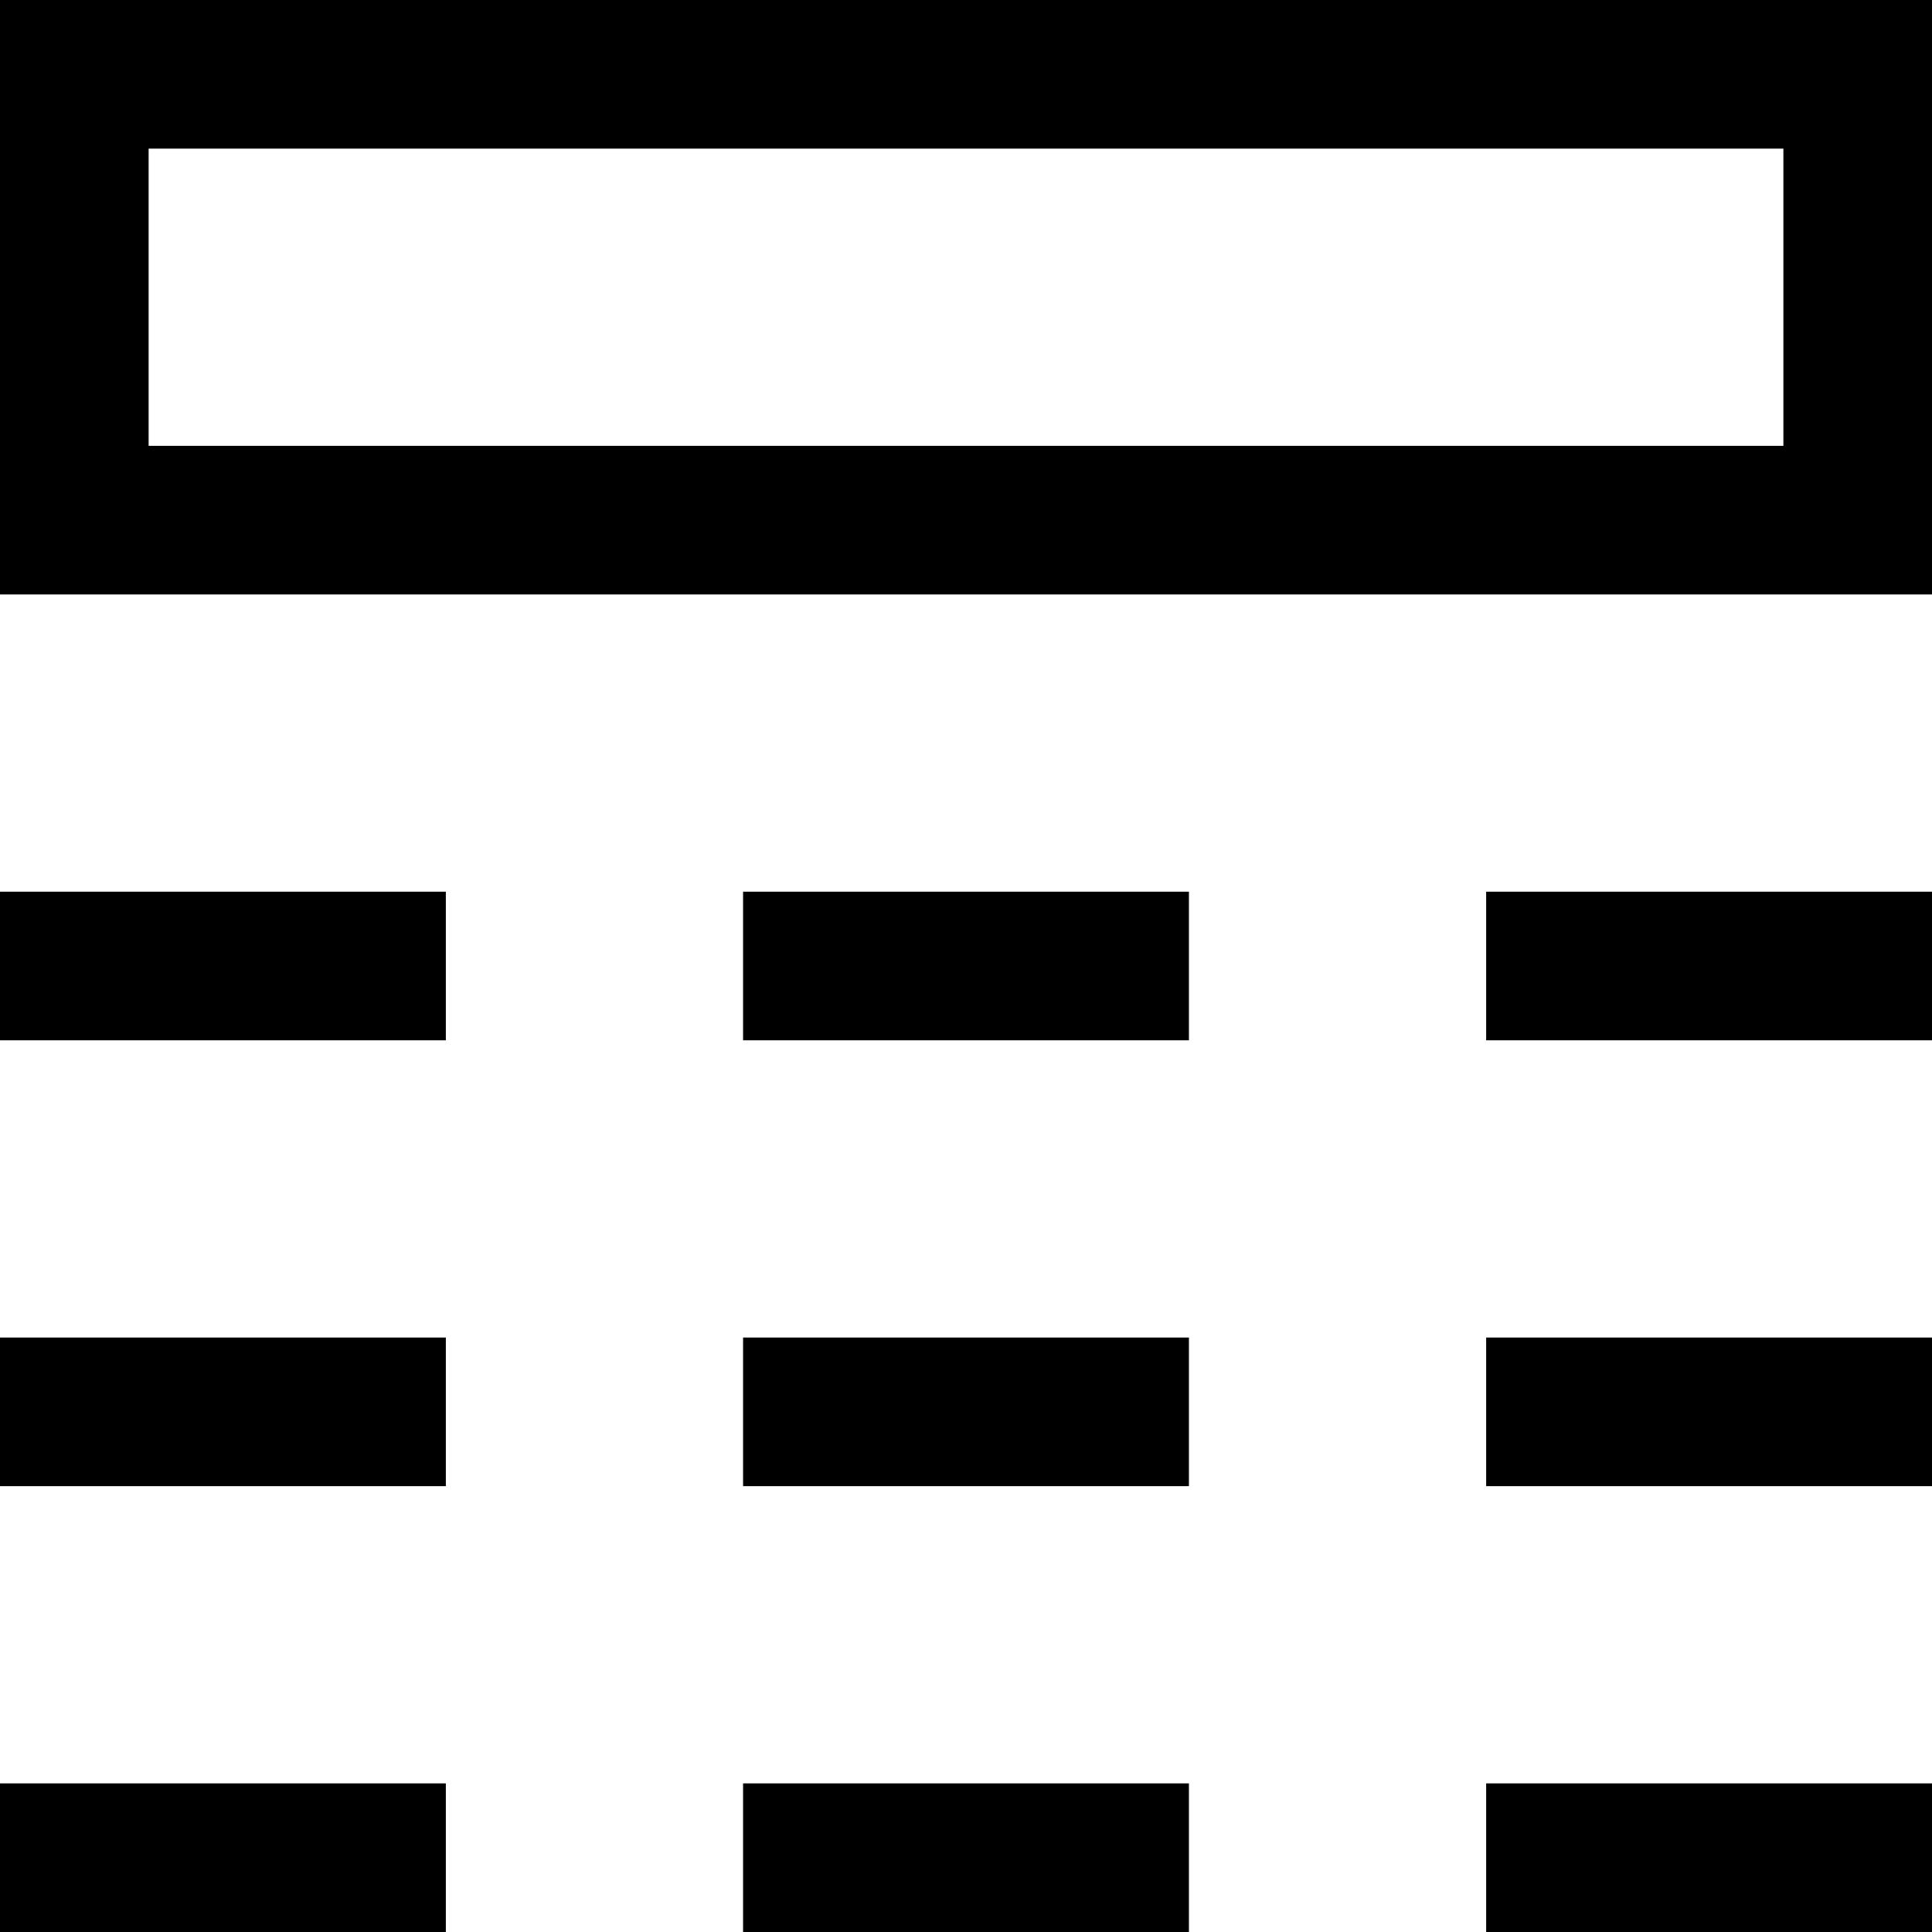
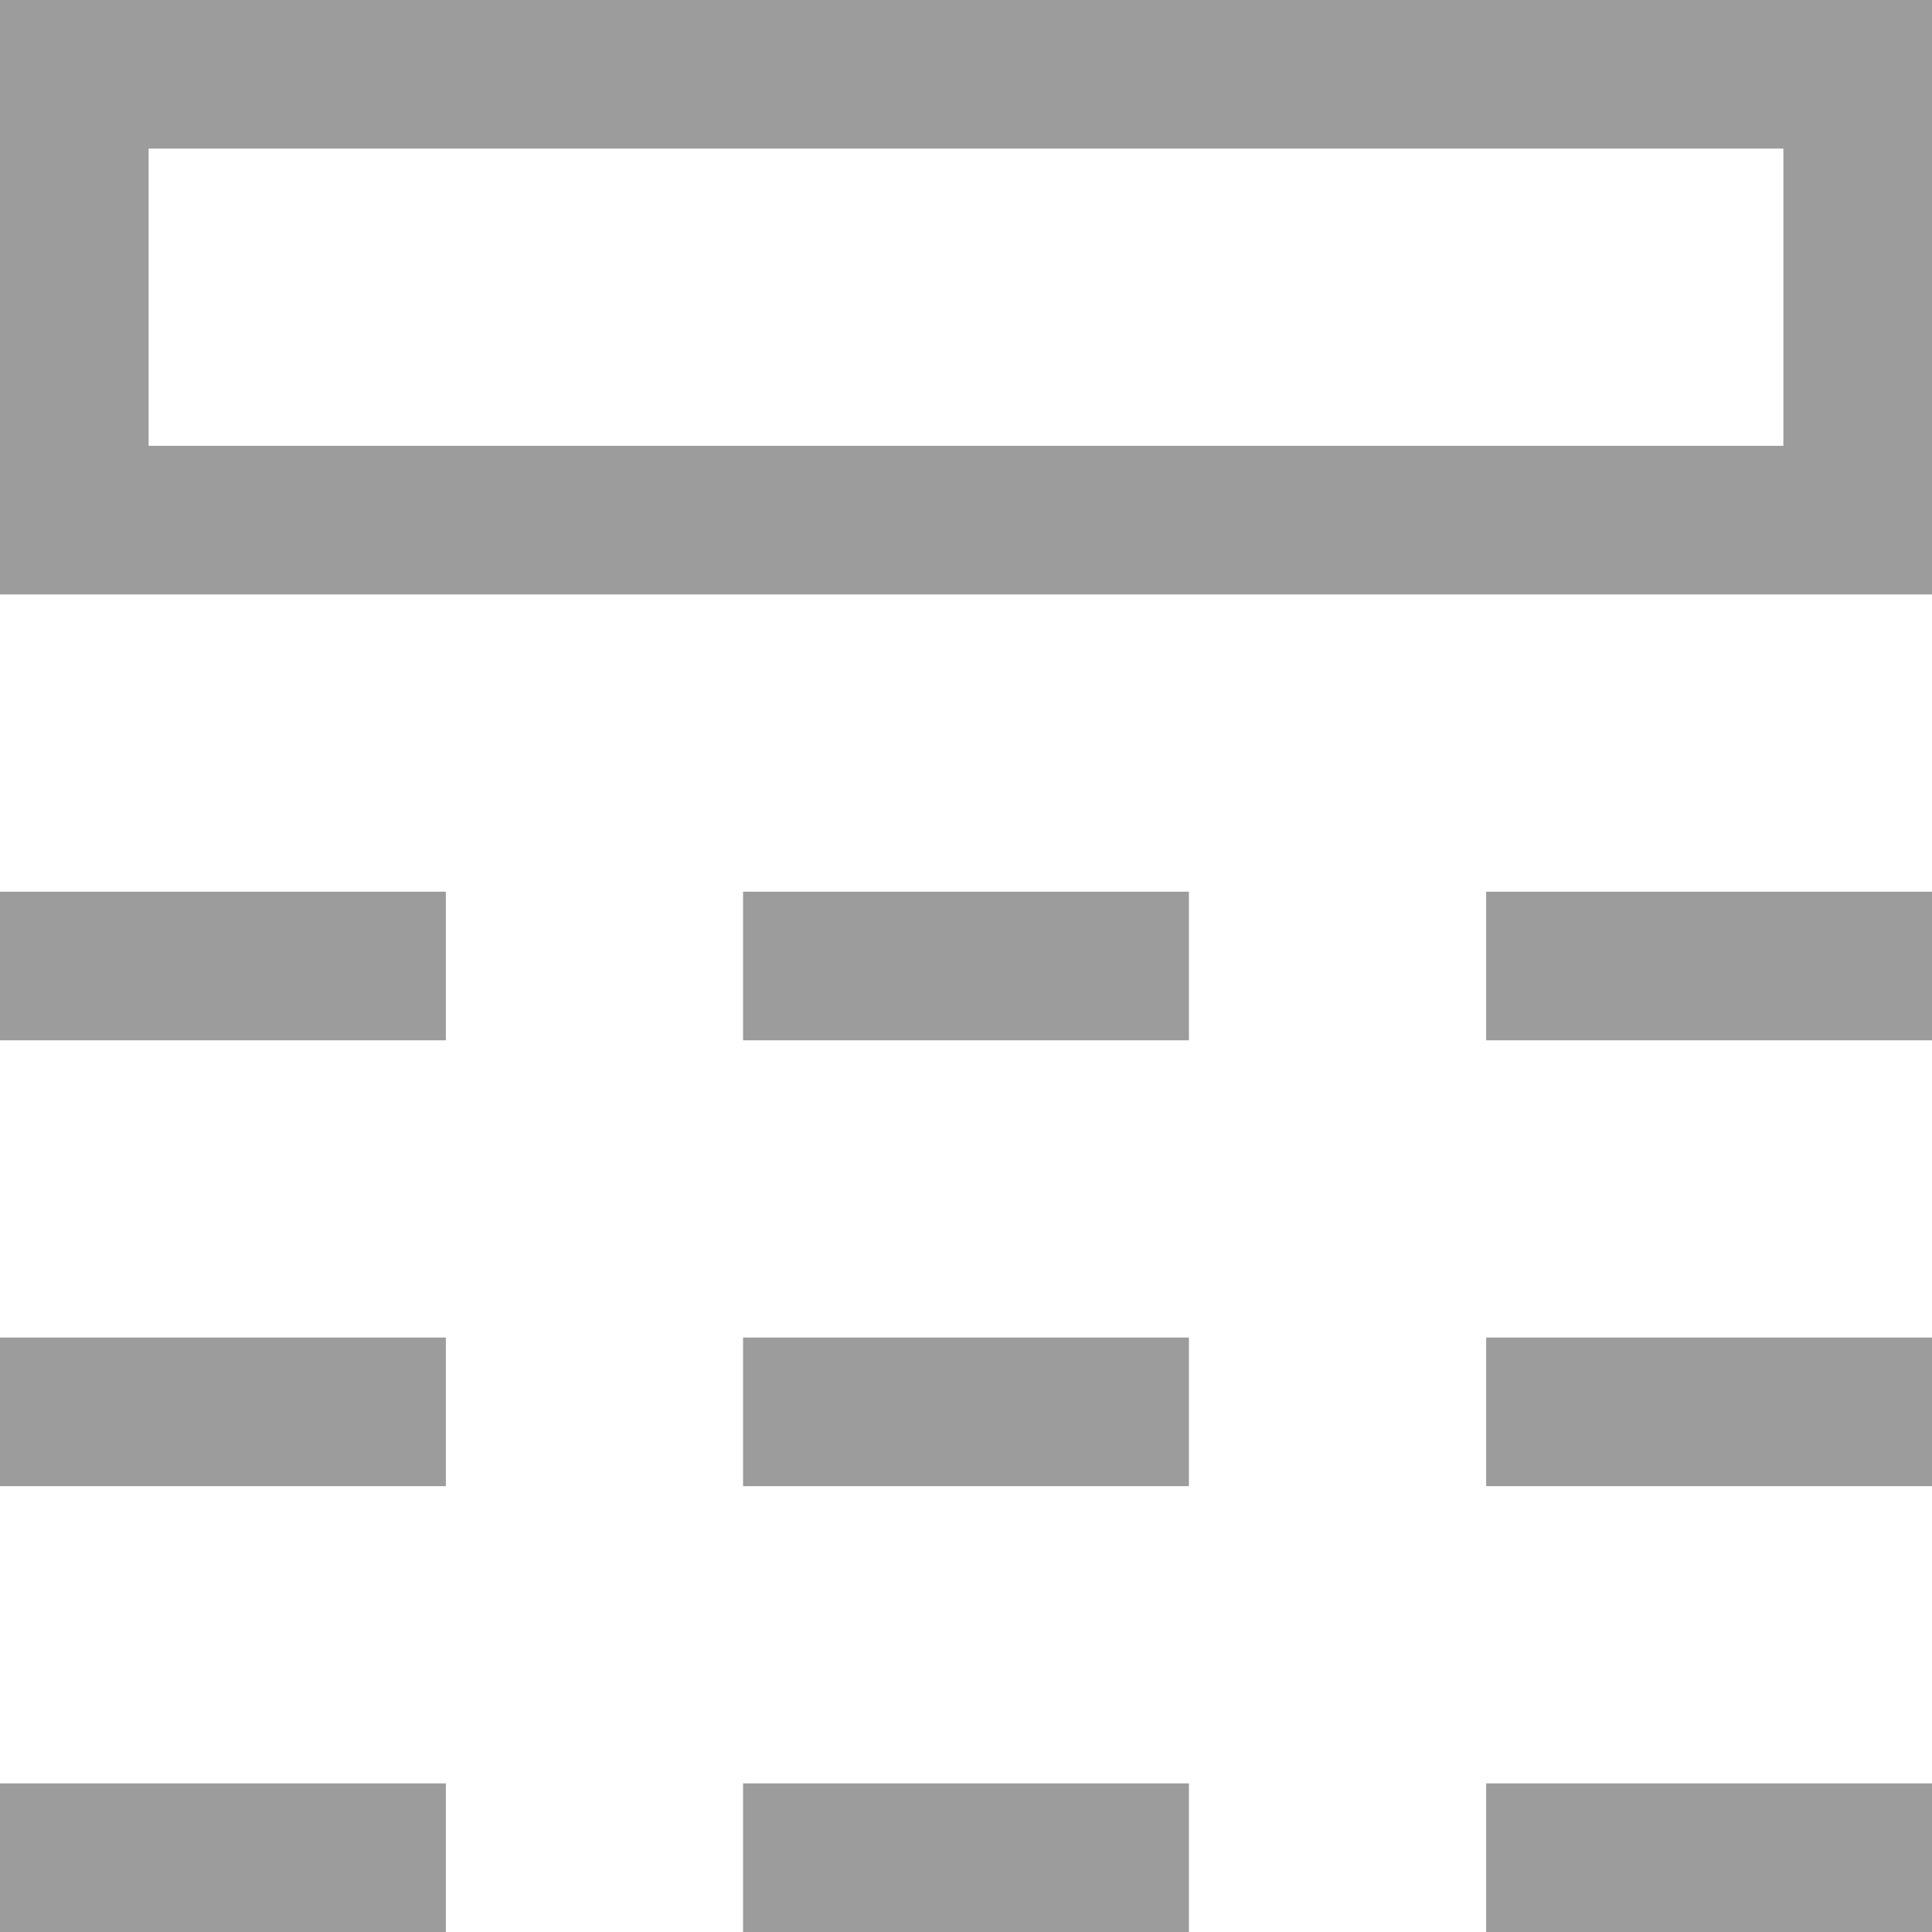
- <svg xmlns="http://www.w3.org/2000/svg" version="1.1" id="Layer_1" x="0px" y="0px" viewBox="0 0 13 13" style="enable-background:new 0 0 13 13;" xml:space="preserve">
+ <svg xmlns="http://www.w3.org/2000/svg" version="1.1" id="Layer_1" x="0px" y="0px" viewBox="0 0 13 13" style="enable-background:new 0 0 13 13;" xml:space="preserve" fill="#9c9c9c">
  <path d="M0,0v4h13V0H0z M12,3H1V1h11V3z M0,7h3V6H0V7z M5,7h3V6H5V7z M10,7h3V6h-3V7z M0,10h3V9H0V10z M5,10h3V9H5V10z M10,10h3V9  h-3V10z M0,13h3v-1H0V13z M5,13h3v-1H5V13z M10,13h3v-1h-3V13z" />
</svg>
